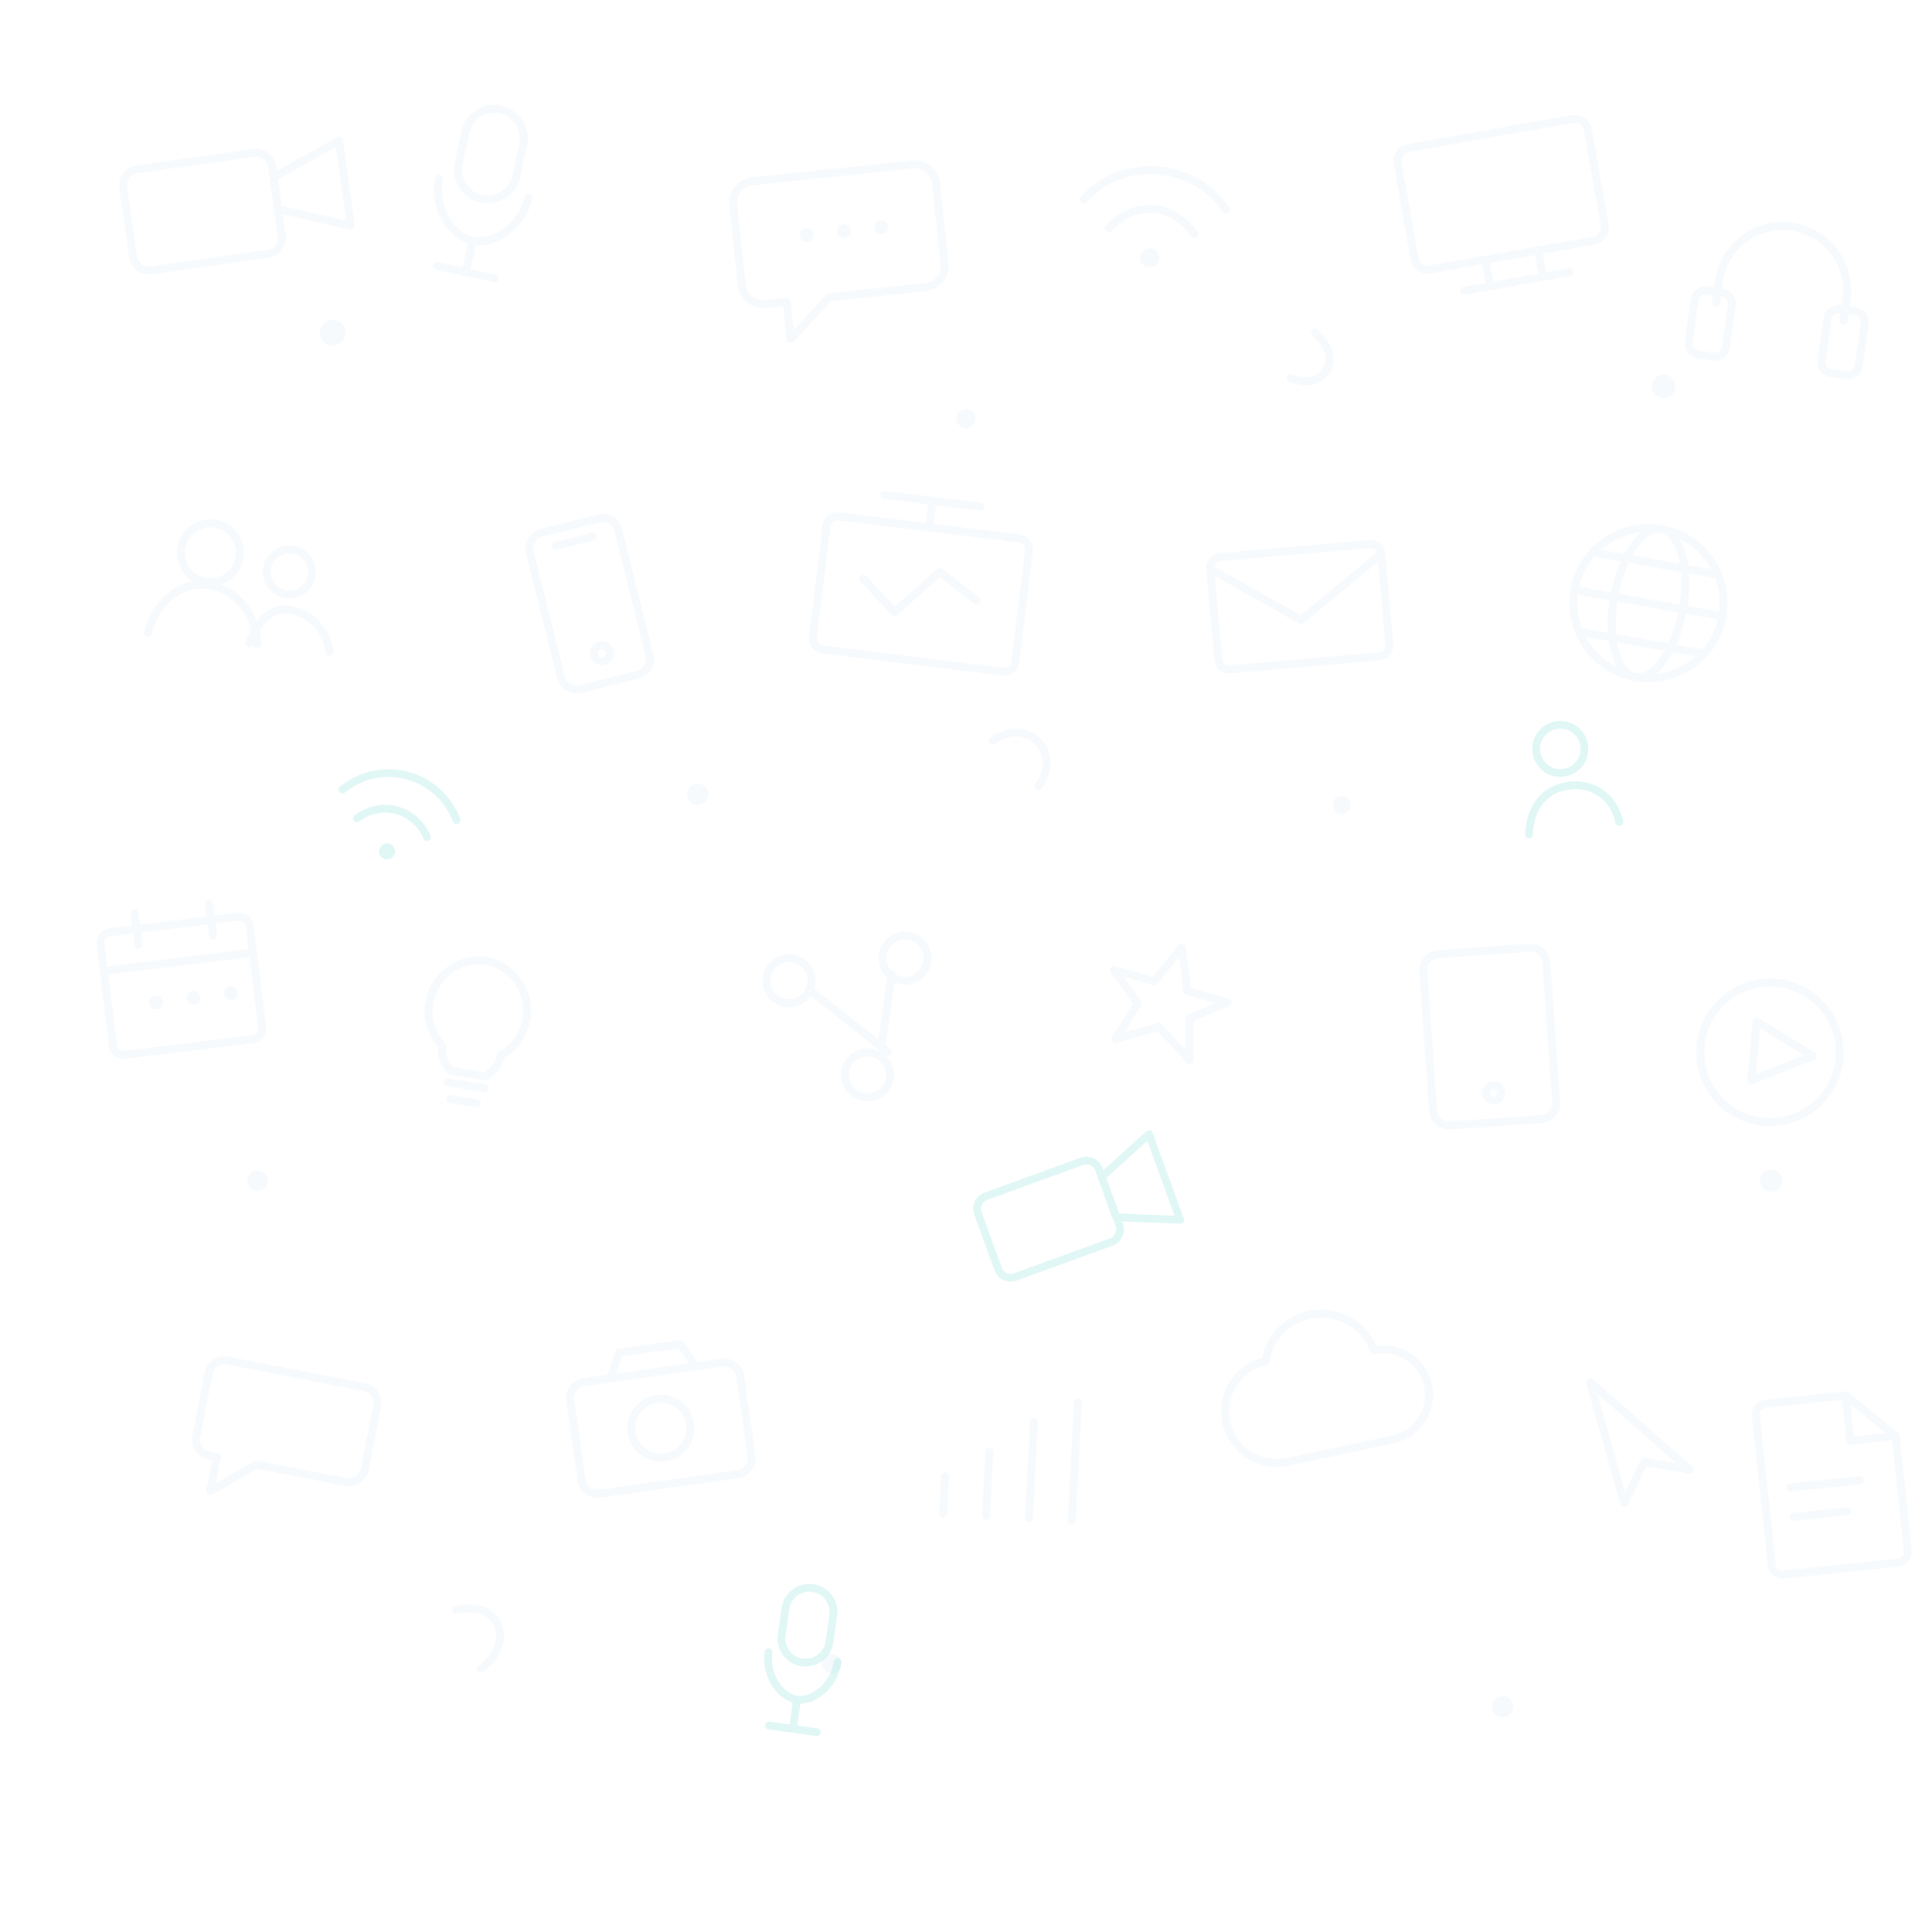
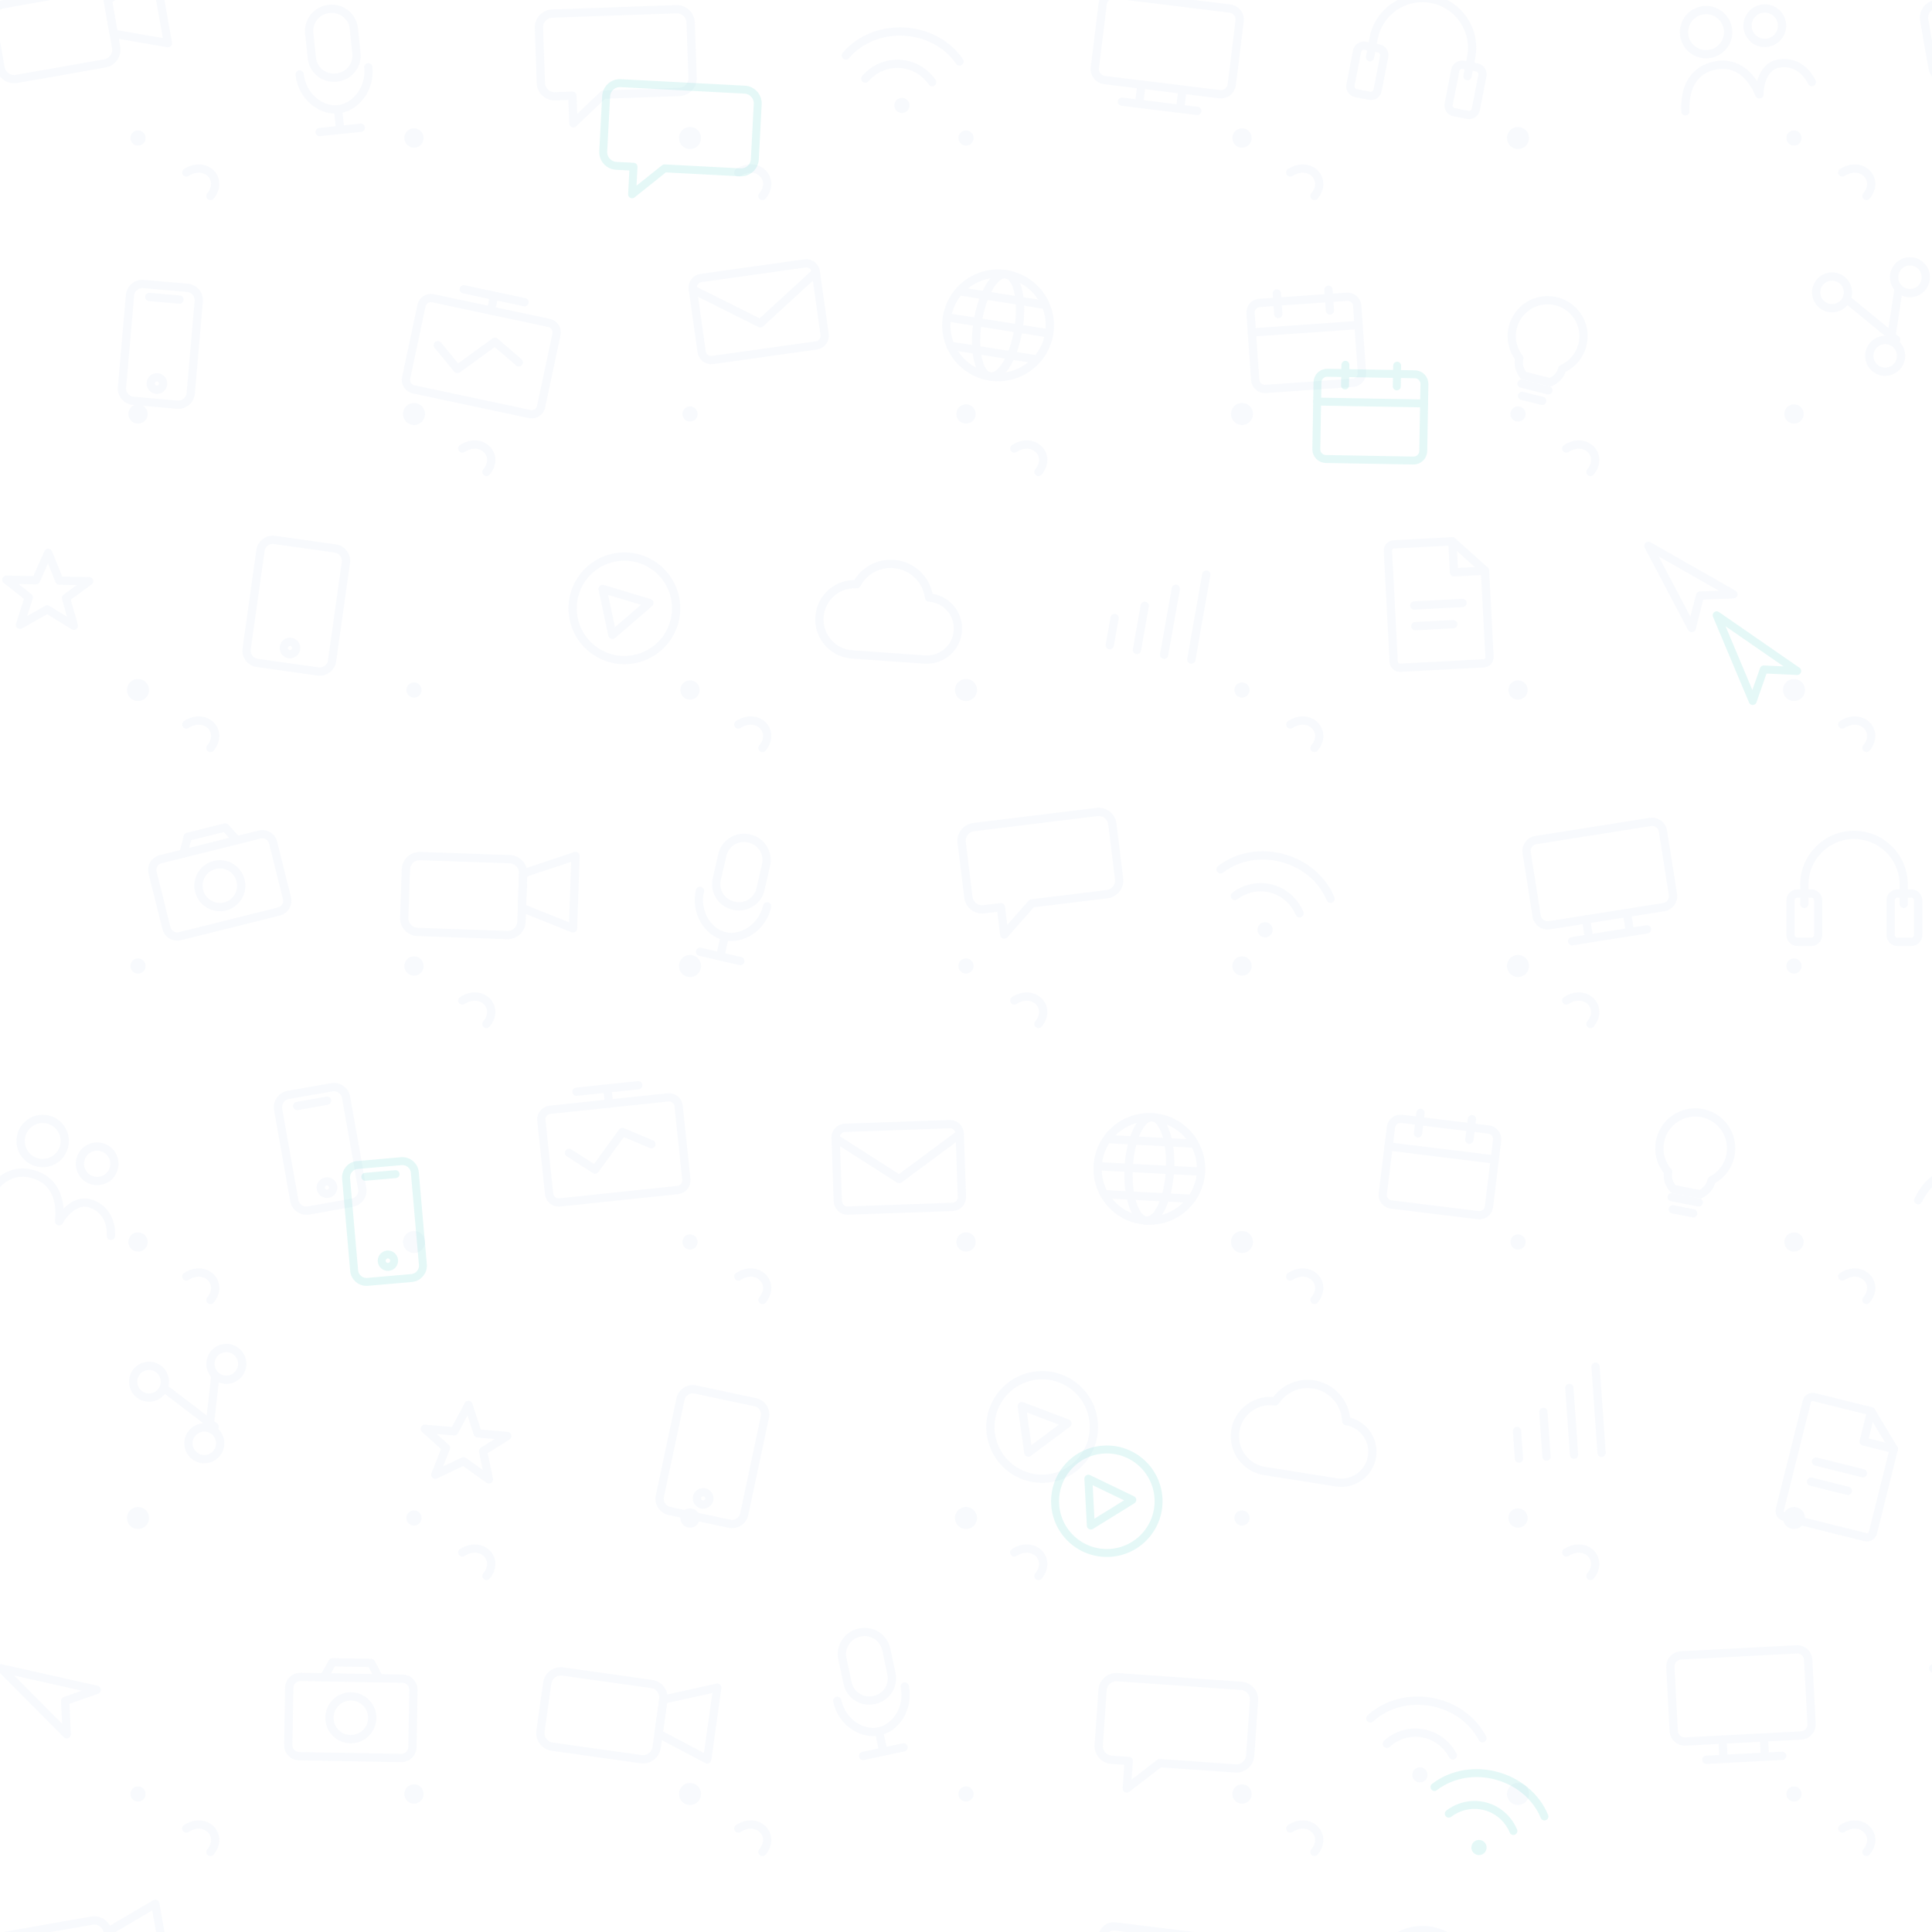
- <svg xmlns="http://www.w3.org/2000/svg" width="360" height="360" viewBox="0 0 360 360" fill="none">
-   <g stroke="#DCE6F5" stroke-width="1.5" stroke-linecap="round" stroke-linejoin="round" opacity="0.22">
-     <g transform="translate(22 28) rotate(-8)">
-       <rect x="0" y="4" width="28" height="19" rx="3" />
-       <path d="M28 9l13-5v16l-13-5z" />
-     </g>
-     <g transform="translate(82 18) rotate(12)">
-       <rect x="6" y="0" width="11" height="17" rx="5.5" />
-       <path d="M3 15c0 5.5 4.5 10 8.5 10s8.5-4.5 8.5-10" />
-       <path d="M11.5 25v6M6 31h11" />
-     </g>
-     <g transform="translate(138 32) rotate(-6)">
-       <path d="M2 2h30a4 4 0 0 1 4 4v15a4 4 0 0 1-4 4H14l-8 7v-7H2a4 4 0 0 1-4-4V6a4 4 0 0 1 4-4z" />
-       <circle cx="11" cy="13" r="1.3" fill="#DCE6F5" stroke="none" />
-       <circle cx="18" cy="13" r="1.3" fill="#DCE6F5" stroke="none" />
-       <circle cx="25" cy="13" r="1.3" fill="#DCE6F5" stroke="none" />
-     </g>
-     <g transform="translate(200 22) rotate(4)">
-       <path d="M3 15c6.5-8.5 20-8.5 26.5 0" />
-       <path d="M8 20c4.5-5.5 11.5-5.5 16 0" />
-       <circle cx="16" cy="25" r="1.8" fill="#DCE6F5" stroke="none" />
-     </g>
-     <g transform="translate(260 28) rotate(-10)">
-       <rect x="0" y="0" width="36" height="23" rx="2.5" />
-       <path d="M13 23v5h10v-5M8 28h20" />
-     </g>
-     <g transform="translate(318 40) rotate(8)">
-       <path d="M4 16v-4a12 12 0 0 1 24 0v4" />
-       <rect x="0" y="14" width="7" height="12" rx="2" />
-       <rect x="25" y="14" width="7" height="12" rx="2" />
-     </g>
-     <g transform="translate(30 95) rotate(6)">
-       <circle cx="10" cy="7" r="5.5" />
-       <path d="M0 23c1-6.5 5.5-10 10-10s9.5 3.5 10.5 10" />
-       <circle cx="25" cy="9" r="4.2" />
-       <path d="M19 23c1-4.5 3.5-7 6.5-7 4 0 7.5 3 8.5 7" />
-     </g>
-     <g transform="translate(98 100) rotate(-14)">
-       <rect x="0" y="0" width="17" height="30" rx="3" />
-       <circle cx="8.5" cy="24.5" r="1.5" />
-       <path d="M5 3h7" />
-     </g>
-     <g transform="translate(155 90) rotate(7)">
-       <rect x="0" y="6" width="38" height="25" rx="2" />
-       <path d="M19 6V1M10 1h18" />
-       <path d="M8 17l6.5 5.5 7.5-8.5 7.5 4.5" />
-     </g>
-     <g transform="translate(225 100) rotate(-5)">
-       <rect x="0" y="4" width="32" height="21" rx="2" />
-       <path d="M0 6l16 11L32 6" />
-     </g>
-     <g transform="translate(295 95) rotate(10)">
-       <circle cx="15" cy="15" r="14" />
-       <ellipse cx="15" cy="15" rx="6.5" ry="14" />
-       <path d="M1 15h28M4 7.5h22M4 22.5h22" />
-     </g>
-     <g transform="translate(18 170) rotate(-7)">
-       <rect x="0" y="4" width="28" height="23" rx="2" />
-       <path d="M0 11h28M7 1v6M21 1v6" />
-       <circle cx="9" cy="18" r="1.3" fill="#DCE6F5" stroke="none" />
-       <circle cx="16" cy="18" r="1.3" fill="#DCE6F5" stroke="none" />
-       <circle cx="23" cy="18" r="1.3" fill="#DCE6F5" stroke="none" />
-     </g>
-     <g transform="translate(78 175) rotate(9)">
-       <path d="M13 2a9.5 9.5 0 0 1 5.5 17c0 2.2-1.2 3.4-2.2 4.3H9.7c-1-0.9-2.2-2.1-2.2-4.3A9.5 9.5 0 0 1 13 2z" />
-       <path d="M9.5 25.5h7M10.5 28.5h5" />
-     </g>
-     <g transform="translate(140 178) rotate(-11)">
-       <circle cx="6" cy="6" r="4.2" />
-       <circle cx="28" cy="6" r="4.2" />
-       <circle cx="17" cy="26" r="4.2" />
-       <path d="M9.5 8.5l12 14M25 8.5l-4.5 13" />
-     </g>
-     <g transform="translate(208 172) rotate(16)">
-       <path d="M13 1l3.2 7.5H24l-6 4.8 2.2 7.5L13 16.4l-7.2 4.4 2.2-7.5-6-4.8h7.8z" />
-     </g>
-     <g transform="translate(265 178) rotate(-4)">
-       <rect x="0" y="0" width="23" height="32" rx="3" />
-       <circle cx="11.5" cy="26.5" r="1.4" />
-     </g>
-     <g transform="translate(318 182) rotate(5)">
-       <circle cx="13" cy="13" r="13" />
-       <path d="M10 7.5l11 5.5-11 5.5z" />
-     </g>
-     <g transform="translate(40 250) rotate(11)">
-       <path d="M3 3h26a3 3 0 0 1 3 3v12a3 3 0 0 1-3 3H12l-7.5 6.5v-6.5H3a3 3 0 0 1-3-3V6a3 3 0 0 1 3-3z" />
-     </g>
-     <g transform="translate(105 252) rotate(-8)">
-       <rect x="0" y="6" width="32" height="21" rx="3" />
-       <circle cx="16" cy="16.5" r="5.5" />
-       <path d="M8 6l2.2-4.5h11.6L24 6" />
-     </g>
-     <g transform="translate(175 258) rotate(3)">
-       <path d="M2 24V17M10 24V12M18 24V6M26 24V2" />
-     </g>
-     <g transform="translate(225 250) rotate(-12)">
-       <path d="M10 25H30a8.5 8.5 0 0 0 0-17 10.5 10.5 0 0 0-20.2-2.2A7.5 7.5 0 0 0 10 25z" />
-     </g>
-     <g transform="translate(295 255) rotate(18)">
-       <path d="M2 2l13 19.5 1.2-8.5 8.5-1.2z" />
-     </g>
-     <g transform="translate(325 262) rotate(-6)">
-       <path d="M4 0h15l8.5 8.5V30a2 2 0 0 1-2 2H4a2 2 0 0 1-2-2V2a2 2 0 0 1 2-2z" />
-       <path d="M19 0v8.5h8.5M7 16h13M7 21.5h10" />
-     </g>
-     <circle cx="62" cy="62" r="2.4" fill="#DCE6F5" stroke="none" />
-     <circle cx="180" cy="78" r="1.8" fill="#DCE6F5" stroke="none" />
-     <circle cx="310" cy="72" r="2.2" fill="#DCE6F5" stroke="none" />
-     <circle cx="130" cy="148" r="2" fill="#DCE6F5" stroke="none" />
-     <circle cx="250" cy="150" r="1.7" fill="#DCE6F5" stroke="none" />
-     <circle cx="48" cy="220" r="1.9" fill="#DCE6F5" stroke="none" />
-     <circle cx="330" cy="220" r="2.1" fill="#DCE6F5" stroke="none" />
-     <circle cx="155" cy="310" r="1.8" fill="#DCE6F5" stroke="none" />
-     <circle cx="280" cy="318" r="2" fill="#DCE6F5" stroke="none" />
-     <path d="M185 138c6.5-4.5 13 2 8.5 8.5" />
-     <path d="M85 300c8.5-2 11 6.5 4.5 11" />
-     <path d="M245 62c5.5 4.5 2 11-4.5 8.5" />
+ <svg xmlns="http://www.w3.org/2000/svg" width="280" height="280" viewBox="0 0 280 280" fill="none">
+   <g stroke="#DCE6F5" stroke-width="1.2" stroke-linecap="round" stroke-linejoin="round" opacity="0.20">
+     <g transform="translate(-2.0 278.0) rotate(-10)">
+       <rect x="0" y="3" width="17" height="11" rx="2" />
+       <path d="M17 5l7.5-2.8v10.5L17 10z" />
+     </g>
+     <g transform="translate(278.0 278.0) rotate(-10)">
+       <rect x="0" y="3" width="17" height="11" rx="2" />
+       <path d="M17 5l7.5-2.8v10.5L17 10z" />
+     </g>
+     <g transform="translate(-2.0 -2.0) rotate(-10)">
+       <rect x="0" y="3" width="17" height="11" rx="2" />
+       <path d="M17 5l7.5-2.8v10.5L17 10z" />
+     </g>
+     <g transform="translate(278.0 -2.0) rotate(-10)">
+       <rect x="0" y="3" width="17" height="11" rx="2" />
+       <path d="M17 5l7.5-2.8v10.5L17 10z" />
+     </g>
+     <g transform="translate(41.0 282.0) rotate(-6)">
+       <rect x="3.5" y="0" width="6.5" height="10" rx="3.2" />
+       <path d="M1.5 9c0 3.2 2.5 5.6 5 5.6s5-2.4 5-5.6" />
+       <path d="M6.5 14.6v3M3.5 17.6h6" />
+     </g>
+     <g transform="translate(41.0 2.0) rotate(-6)">
+       <rect x="3.5" y="0" width="6.5" height="10" rx="3.2" />
+       <path d="M1.5 9c0 3.2 2.5 5.6 5 5.6s5-2.4 5-5.6" />
+       <path d="M6.5 14.6v3M3.5 17.6h6" />
+     </g>
+     <g transform="translate(79.0 1.0) rotate(-2)">
+       <path d="M1 1h18a2 2 0 0 1 2 2v8a2 2 0 0 1-2 2H8l-4.5 4V13H1a2 2 0 0 1-2-2V3a2 2 0 0 1 2-2z" />
+     </g>
+     <g transform="translate(79.0 281.0) rotate(-2)">
+       <path d="M1 1h18a2 2 0 0 1 2 2v8a2 2 0 0 1-2 2H8l-4.5 4V13H1a2 2 0 0 1-2-2V3a2 2 0 0 1 2-2z" />
+     </g>
+     <g transform="translate(122.0 280.0) rotate(3)">
+       <path d="M1 8c4-5.2 12.5-5.2 16.5 0" />
+       <path d="M4 11.2c2.5-3.2 7.2-3.2 9.7 0" />
+       <circle cx="9.5" cy="14.8" r="1.1" fill="#DCE6F5" stroke="none" />
+     </g>
+     <g transform="translate(122.0 0.0) rotate(3)">
+       <path d="M1 8c4-5.2 12.5-5.2 16.5 0" />
+       <path d="M4 11.2c2.5-3.2 7.2-3.2 9.7 0" />
+       <circle cx="9.5" cy="14.8" r="1.1" fill="#DCE6F5" stroke="none" />
+     </g>
+     <g transform="translate(160.0 279.0) rotate(7)">
+       <rect x="0" y="0" width="20" height="12.5" rx="1.6" />
+       <path d="M7 12.5v2.8h6v-2.8M4.5 15.3h11" />
+     </g>
+     <g transform="translate(160.0 -1.0) rotate(7)">
+       <rect x="0" y="0" width="20" height="12.5" rx="1.6" />
+       <path d="M7 12.5v2.8h6v-2.8M4.5 15.3h11" />
+     </g>
+     <g transform="translate(198.0 278.0) rotate(11)">
+       <path d="M2.5 10V7.2a7.2 7.2 0 0 1 14.4 0V10" />
+       <rect x="0.5" y="8.5" width="4" height="7" rx="1" />
+       <rect x="15" y="8.5" width="4" height="7" rx="1" />
+     </g>
+     <g transform="translate(198.0 -2.0) rotate(11)">
+       <path d="M2.5 10V7.2a7.2 7.2 0 0 1 14.4 0V10" />
+       <rect x="0.5" y="8.5" width="4" height="7" rx="1" />
+       <rect x="15" y="8.5" width="4" height="7" rx="1" />
+     </g>
+     <g transform="translate(241.0 2.0) rotate(-13)">
+       <circle cx="5.5" cy="4" r="3.2" />
+       <path d="M0 14.5c.7-3.8 2.8-5.5 5.5-5.5s4.8 1.7 5.5 5.5" />
+       <circle cx="14" cy="5" r="2.5" />
+       <path d="M11 14.5c.6-2.3 2-3.7 3.5-3.7 2.2 0 3.8 1.5 4.3 3.7" />
+     </g>
+     <g transform="translate(241.0 282.0) rotate(-13)">
+       <circle cx="5.5" cy="4" r="3.2" />
+       <path d="M0 14.5c.7-3.8 2.8-5.5 5.5-5.5s4.8 1.7 5.5 5.5" />
+       <circle cx="14" cy="5" r="2.5" />
+       <path d="M11 14.5c.6-2.3 2-3.7 3.5-3.7 2.2 0 3.8 1.5 4.3 3.7" />
+     </g>
+     <g transform="translate(19.0 41.0) rotate(5)">
+       <rect x="0" y="0" width="10" height="17" rx="1.8" />
+       <circle cx="5" cy="14.2" r=".9" />
+       <path d="M2.8 1.8h4.4" />
+     </g>
+     <g transform="translate(299.0 41.0) rotate(5)">
+       <rect x="0" y="0" width="10" height="17" rx="1.8" />
+       <circle cx="5" cy="14.2" r=".9" />
+       <path d="M2.8 1.8h4.4" />
+     </g>
+     <g transform="translate(62.0 40.0) rotate(12)">
+       <rect x="0" y="3" width="20" height="13.5" rx="1.4" />
+       <path d="M10 3V.8M5.5.8h9" />
+       <path d="M3.5 9.5l3.5 2.8 4.5-5 4 2.2" />
+     </g>
+     <g transform="translate(100.0 39.0) rotate(-8)">
+       <rect x="0" y="1.5" width="18" height="12" rx="1.4" />
+       <path d="M0 3l9 6.2L18 3" />
+     </g>
+     <g transform="translate(138.0 38.0) rotate(9)">
+       <circle cx="8" cy="8" r="7.5" />
+       <ellipse cx="8" cy="8" rx="3" ry="7.5" />
+       <path d="M.5 8h15M2.2 4h11.6M2.2 12h11.6" />
+     </g>
+     <g transform="translate(181.0 42.0) rotate(-4)">
+       <rect x="0" y="2" width="15.5" height="12.5" rx="1.4" />
+       <path d="M0 6.2h15.5M4 .8v3M11.5.8v3" />
+     </g>
+     <g transform="translate(219.0 41.0) rotate(14)">
+       <path d="M7 1a5.2 5.2 0 0 1 3.2 9.3c0 1.1-.6 1.8-1.2 2.3H5c-.6-.5-1.2-1.2-1.2-2.3A5.2 5.2 0 0 1 7 1z" />
+       <path d="M5 13.8h4M5.5 15.5h3" />
+     </g>
+     <g transform="translate(-18.0 40.0) rotate(-11)">
+       <circle cx="3" cy="3" r="2.3" />
+       <circle cx="14.5" cy="3" r="2.3" />
+       <circle cx="8.8" cy="13.5" r="2.3" />
+       <path d="M5 4.5l5.8 7M12.5 4.5l-2.2 6.2" />
+     </g>
+     <g transform="translate(262.0 40.0) rotate(-11)">
+       <circle cx="3" cy="3" r="2.3" />
+       <circle cx="14.5" cy="3" r="2.3" />
+       <circle cx="8.8" cy="13.5" r="2.3" />
+       <path d="M5 4.5l5.8 7M12.5 4.5l-2.2 6.2" />
+     </g>
+     <g transform="translate(280.0 79.0) rotate(1)">
+       <path d="M7 1l1.7 4H13l-3.3 2.5 1.2 4L7 9.2l-3.9 2.3 1.2-4L1 5h4.3z" />
+     </g>
+     <g transform="translate(0.0 79.0) rotate(1)">
+       <path d="M7 1l1.7 4H13l-3.3 2.5 1.2 4L7 9.2l-3.9 2.3 1.2-4L1 5h4.3z" />
+     </g>
+     <g transform="translate(38.0 78.0) rotate(8)">
+       <rect x="0" y="0" width="12.5" height="18" rx="1.8" />
+       <circle cx="6.2" cy="15.2" r=".9" />
+     </g>
+     <g transform="translate(81.0 82.0) rotate(-12)">
+       <circle cx="8" cy="8" r="7.5" />
+       <path d="M5.5 4.6l6.2 3.4-6.2 3.4z" />
+     </g>
+     <g transform="translate(119.0 81.0) rotate(4)">
+       <path d="M5.5 13.5H16a4.5 4.5 0 0 0 0-9 5.6 5.6 0 0 0-10.6-1.2A4 4 0 0 0 5.5 13.5z" />
+     </g>
+     <g transform="translate(162.0 80.0) rotate(10)">
+       <path d="M1.2 13.5V9.5M5.2 13.5V7M9.2 13.5V3.8M13.2 13.5V1" />
+     </g>
+     <g transform="translate(200.0 79.0) rotate(-3)">
+       <path d="M2 0h8.5L15 4.5V17a.9.9 0 0 1-.9.9H2A.9.9 0 0 1 1.1 17V.9A.9.9 0 0 1 2 0z" />
+       <path d="M10.5 0v4.5H15M4.5 9h7M4.5 12h5.5" />
+     </g>
+     <g transform="translate(238.0 78.0) rotate(6)">
+       <path d="M1 1l7.5 11.2.7-4.8 4.8-.7z" />
+     </g>
+     <g transform="translate(21.0 122.0) rotate(-14)">
+       <rect x="0" y="3" width="18" height="11.5" rx="1.6" />
+       <circle cx="9" cy="8.8" r="3.1" />
+       <path d="M5 3l1.2-2.2h5.6L13 3" />
+     </g>
+     <g transform="translate(301.0 122.0) rotate(-14)">
+       <rect x="0" y="3" width="18" height="11.5" rx="1.6" />
+       <circle cx="9" cy="8.8" r="3.1" />
+       <path d="M5 3l1.2-2.2h5.6L13 3" />
+     </g>
+     <g transform="translate(59.0 121.0) rotate(2)">
+       <rect x="0" y="3" width="17" height="11" rx="2" />
+       <path d="M17 5l7.5-2.8v10.5L17 10z" />
+     </g>
+     <g transform="translate(102.0 120.0) rotate(13)">
+       <rect x="3.5" y="0" width="6.5" height="10" rx="3.2" />
+       <path d="M1.5 9c0 3.2 2.5 5.6 5 5.6s5-2.4 5-5.6" />
+       <path d="M6.5 14.6v3M3.5 17.6h6" />
+     </g>
+     <g transform="translate(140.0 119.0) rotate(-7)">
+       <path d="M1 1h18a2 2 0 0 1 2 2v8a2 2 0 0 1-2 2H8l-4.5 4V13H1a2 2 0 0 1-2-2V3a2 2 0 0 1 2-2z" />
+     </g>
+     <g transform="translate(178.0 118.0) rotate(15)">
+       <path d="M1 8c4-5.2 12.5-5.2 16.5 0" />
+       <path d="M4 11.2c2.5-3.2 7.2-3.2 9.7 0" />
+       <circle cx="9.5" cy="14.8" r="1.1" fill="#DCE6F5" stroke="none" />
+     </g>
+     <g transform="translate(221.0 122.0) rotate(-9)">
+       <rect x="0" y="0" width="20" height="12.5" rx="1.6" />
+       <path d="M7 12.5v2.8h6v-2.8M4.5 15.3h11" />
+     </g>
+     <g transform="translate(-21.0 121.0) rotate(0)">
+       <path d="M2.5 10V7.2a7.2 7.2 0 0 1 14.4 0V10" />
+       <rect x="0.5" y="8.5" width="4" height="7" rx="1" />
+       <rect x="15" y="8.5" width="4" height="7" rx="1" />
+     </g>
+     <g transform="translate(259.0 121.0) rotate(0)">
+       <path d="M2.5 10V7.2a7.2 7.2 0 0 1 14.4 0V10" />
+       <rect x="0.5" y="8.5" width="4" height="7" rx="1" />
+       <rect x="15" y="8.5" width="4" height="7" rx="1" />
+     </g>
+     <g transform="translate(282.0 160.0) rotate(16)">
+       <circle cx="5.5" cy="4" r="3.2" />
+       <path d="M0 14.5c.7-3.8 2.8-5.5 5.5-5.5s4.8 1.7 5.5 5.5" />
+       <circle cx="14" cy="5" r="2.5" />
+       <path d="M11 14.5c.6-2.3 2-3.7 3.5-3.7 2.2 0 3.8 1.5 4.3 3.7" />
+     </g>
+     <g transform="translate(2.0 160.0) rotate(16)">
+       <circle cx="5.5" cy="4" r="3.2" />
+       <path d="M0 14.5c.7-3.8 2.8-5.5 5.5-5.5s4.8 1.7 5.5 5.5" />
+       <circle cx="14" cy="5" r="2.5" />
+       <path d="M11 14.5c.6-2.3 2-3.7 3.5-3.7 2.2 0 3.8 1.5 4.3 3.7" />
+     </g>
+     <g transform="translate(40.0 159.0) rotate(-10)">
+       <rect x="0" y="0" width="10" height="17" rx="1.8" />
+       <circle cx="5" cy="14.2" r=".9" />
+       <path d="M2.8 1.8h4.4" />
+     </g>
+     <g transform="translate(78.0 158.0) rotate(-6)">
+       <rect x="0" y="3" width="20" height="13.5" rx="1.4" />
+       <path d="M10 3V.8M5.5.8h9" />
+       <path d="M3.5 9.5l3.5 2.8 4.5-5 4 2.2" />
+     </g>
+     <g transform="translate(121.0 162.0) rotate(-2)">
+       <rect x="0" y="1.5" width="18" height="12" rx="1.4" />
+       <path d="M0 3l9 6.2L18 3" />
+     </g>
+     <g transform="translate(159.0 161.0) rotate(3)">
+       <circle cx="8" cy="8" r="7.5" />
+       <ellipse cx="8" cy="8" rx="3" ry="7.5" />
+       <path d="M.5 8h15M2.2 4h11.6M2.2 12h11.6" />
+     </g>
+     <g transform="translate(202.0 160.0) rotate(7)">
+       <rect x="0" y="2" width="15.5" height="12.5" rx="1.4" />
+       <path d="M0 6.2h15.5M4 .8v3M11.5.8v3" />
+     </g>
+     <g transform="translate(240.0 159.0) rotate(11)">
+       <path d="M7 1a5.2 5.2 0 0 1 3.2 9.3c0 1.1-.6 1.8-1.2 2.3H5c-.6-.5-1.2-1.2-1.2-2.3A5.2 5.2 0 0 1 7 1z" />
+       <path d="M5 13.8h4M5.5 15.5h3" />
+     </g>
+     <g transform="translate(18.0 198.0) rotate(-13)">
+       <circle cx="3" cy="3" r="2.3" />
+       <circle cx="14.5" cy="3" r="2.3" />
+       <circle cx="8.8" cy="13.5" r="2.3" />
+       <path d="M5 4.5l5.8 7M12.5 4.5l-2.2 6.2" />
+     </g>
+     <g transform="translate(298.0 198.0) rotate(-13)">
+       <circle cx="3" cy="3" r="2.3" />
+       <circle cx="14.5" cy="3" r="2.3" />
+       <circle cx="8.8" cy="13.5" r="2.3" />
+       <path d="M5 4.5l5.8 7M12.5 4.5l-2.2 6.2" />
+     </g>
+     <g transform="translate(61.0 202.0) rotate(5)">
+       <path d="M7 1l1.7 4H13l-3.3 2.5 1.2 4L7 9.2l-3.9 2.3 1.2-4L1 5h4.3z" />
+     </g>
+     <g transform="translate(99.0 201.0) rotate(12)">
+       <rect x="0" y="0" width="12.5" height="18" rx="1.8" />
+       <circle cx="6.2" cy="15.2" r=".9" />
+     </g>
+     <g transform="translate(142.0 200.0) rotate(-8)">
+       <circle cx="8" cy="8" r="7.5" />
+       <path d="M5.5 4.6l6.2 3.4-6.2 3.4z" />
+     </g>
+     <g transform="translate(180.0 199.0) rotate(9)">
+       <path d="M5.5 13.5H16a4.5 4.5 0 0 0 0-9 5.6 5.6 0 0 0-10.6-1.2A4 4 0 0 0 5.5 13.5z" />
+     </g>
+     <g transform="translate(218.0 198.0) rotate(-4)">
+       <path d="M1.2 13.5V9.5M5.2 13.5V7M9.2 13.5V3.8M13.2 13.5V1" />
+     </g>
+     <g transform="translate(-19.0 202.0) rotate(14)">
+       <path d="M2 0h8.5L15 4.5V17a.9.9 0 0 1-.9.9H2A.9.9 0 0 1 1.1 17V.9A.9.9 0 0 1 2 0z" />
+       <path d="M10.5 0v4.5H15M4.5 9h7M4.5 12h5.5" />
+     </g>
+     <g transform="translate(261.0 202.0) rotate(14)">
+       <path d="M2 0h8.5L15 4.5V17a.9.9 0 0 1-.9.9H2A.9.9 0 0 1 1.1 17V.9A.9.9 0 0 1 2 0z" />
+       <path d="M10.5 0v4.5H15M4.5 9h7M4.5 12h5.5" />
+     </g>
+     <g transform="translate(279.0 241.0) rotate(-11)">
+       <path d="M1 1l7.5 11.2.7-4.8 4.8-.7z" />
+     </g>
+     <g transform="translate(-1.0 241.0) rotate(-11)">
+       <path d="M1 1l7.5 11.2.7-4.8 4.8-.7z" />
+     </g>
+     <g transform="translate(42.0 240.0) rotate(1)">
+       <rect x="0" y="3" width="18" height="11.5" rx="1.6" />
+       <circle cx="9" cy="8.8" r="3.1" />
+       <path d="M5 3l1.2-2.2h5.6L13 3" />
+     </g>
+     <g transform="translate(80.0 239.0) rotate(8)">
+       <rect x="0" y="3" width="17" height="11" rx="2" />
+       <path d="M17 5l7.5-2.8v10.5L17 10z" />
+     </g>
+     <g transform="translate(118.0 238.0) rotate(-12)">
+       <rect x="3.5" y="0" width="6.5" height="10" rx="3.2" />
+       <path d="M1.5 9c0 3.2 2.5 5.6 5 5.6s5-2.4 5-5.6" />
+       <path d="M6.5 14.6v3M3.5 17.6h6" />
+     </g>
+     <g transform="translate(161.0 242.0) rotate(4)">
+       <path d="M1 1h18a2 2 0 0 1 2 2v8a2 2 0 0 1-2 2H8l-4.5 4V13H1a2 2 0 0 1-2-2V3a2 2 0 0 1 2-2z" />
+     </g>
+     <g transform="translate(199.0 241.0) rotate(10)">
+       <path d="M1 8c4-5.2 12.5-5.2 16.5 0" />
+       <path d="M4 11.2c2.5-3.2 7.2-3.2 9.7 0" />
+       <circle cx="9.5" cy="14.8" r="1.1" fill="#DCE6F5" stroke="none" />
+     </g>
+     <g transform="translate(242.0 240.0) rotate(-3)">
+       <rect x="0" y="0" width="20" height="12.5" rx="1.6" />
+       <path d="M7 12.5v2.8h6v-2.8M4.5 15.3h11" />
+     </g>
+     <circle cx="20.0" cy="20.0" r="1.1" fill="#DCE6F5" stroke="none" />
+     <path d="M27.0 25.0c2.8-1.8 5.5 1 3.5 3.4" />
+     <circle cx="60.0" cy="20.0" r="1.4" fill="#DCE6F5" stroke="none" />
+     <circle cx="100.0" cy="20.0" r="1.6" fill="#DCE6F5" stroke="none" />
+     <path d="M107.0 25.0c2.8-1.8 5.5 1 3.5 3.4" />
+     <circle cx="140.0" cy="20.0" r="1.1" fill="#DCE6F5" stroke="none" />
+     <circle cx="180.0" cy="20.0" r="1.4" fill="#DCE6F5" stroke="none" />
+     <path d="M187.0 25.0c2.8-1.8 5.5 1 3.5 3.4" />
+     <circle cx="220.0" cy="20.0" r="1.6" fill="#DCE6F5" stroke="none" />
+     <circle cx="260.0" cy="20.0" r="1.1" fill="#DCE6F5" stroke="none" />
+     <path d="M267.0 25.0c2.8-1.8 5.5 1 3.5 3.4" />
+     <circle cx="20.0" cy="60.0" r="1.4" fill="#DCE6F5" stroke="none" />
+     <circle cx="60.0" cy="60.0" r="1.6" fill="#DCE6F5" stroke="none" />
+     <path d="M67.0 65.0c2.8-1.8 5.5 1 3.5 3.4" />
+     <circle cx="100.0" cy="60.0" r="1.1" fill="#DCE6F5" stroke="none" />
+     <circle cx="140.0" cy="60.0" r="1.4" fill="#DCE6F5" stroke="none" />
+     <path d="M147.0 65.0c2.8-1.8 5.5 1 3.5 3.4" />
+     <circle cx="180.0" cy="60.0" r="1.6" fill="#DCE6F5" stroke="none" />
+     <circle cx="220.0" cy="60.0" r="1.1" fill="#DCE6F5" stroke="none" />
+     <path d="M227.0 65.0c2.8-1.8 5.5 1 3.5 3.4" />
+     <circle cx="260.0" cy="60.0" r="1.4" fill="#DCE6F5" stroke="none" />
+     <circle cx="20.0" cy="100.0" r="1.6" fill="#DCE6F5" stroke="none" />
+     <path d="M27.0 105.0c2.8-1.8 5.5 1 3.5 3.4" />
+     <circle cx="60.0" cy="100.0" r="1.1" fill="#DCE6F5" stroke="none" />
+     <circle cx="100.0" cy="100.0" r="1.4" fill="#DCE6F5" stroke="none" />
+     <path d="M107.0 105.0c2.8-1.8 5.5 1 3.5 3.4" />
+     <circle cx="140.0" cy="100.0" r="1.6" fill="#DCE6F5" stroke="none" />
+     <circle cx="180.0" cy="100.0" r="1.1" fill="#DCE6F5" stroke="none" />
+     <path d="M187.0 105.0c2.8-1.8 5.5 1 3.5 3.4" />
+     <circle cx="220.0" cy="100.0" r="1.4" fill="#DCE6F5" stroke="none" />
+     <circle cx="260.0" cy="100.0" r="1.6" fill="#DCE6F5" stroke="none" />
+     <path d="M267.0 105.0c2.8-1.8 5.5 1 3.5 3.4" />
+     <circle cx="20.0" cy="140.0" r="1.1" fill="#DCE6F5" stroke="none" />
+     <circle cx="60.0" cy="140.0" r="1.4" fill="#DCE6F5" stroke="none" />
+     <path d="M67.0 145.0c2.8-1.8 5.5 1 3.5 3.4" />
+     <circle cx="100.0" cy="140.0" r="1.6" fill="#DCE6F5" stroke="none" />
+     <circle cx="140.0" cy="140.0" r="1.1" fill="#DCE6F5" stroke="none" />
+     <path d="M147.0 145.0c2.8-1.8 5.5 1 3.5 3.4" />
+     <circle cx="180.0" cy="140.0" r="1.4" fill="#DCE6F5" stroke="none" />
+     <circle cx="220.0" cy="140.0" r="1.6" fill="#DCE6F5" stroke="none" />
+     <path d="M227.0 145.0c2.8-1.8 5.5 1 3.5 3.4" />
+     <circle cx="260.0" cy="140.0" r="1.1" fill="#DCE6F5" stroke="none" />
+     <circle cx="20.0" cy="180.0" r="1.4" fill="#DCE6F5" stroke="none" />
+     <path d="M27.0 185.0c2.8-1.8 5.5 1 3.5 3.4" />
+     <circle cx="60.0" cy="180.0" r="1.6" fill="#DCE6F5" stroke="none" />
+     <circle cx="100.0" cy="180.0" r="1.1" fill="#DCE6F5" stroke="none" />
+     <path d="M107.0 185.0c2.8-1.8 5.5 1 3.5 3.4" />
+     <circle cx="140.0" cy="180.0" r="1.4" fill="#DCE6F5" stroke="none" />
+     <circle cx="180.0" cy="180.0" r="1.6" fill="#DCE6F5" stroke="none" />
+     <path d="M187.0 185.0c2.8-1.8 5.5 1 3.5 3.4" />
+     <circle cx="220.0" cy="180.0" r="1.1" fill="#DCE6F5" stroke="none" />
+     <circle cx="260.0" cy="180.0" r="1.4" fill="#DCE6F5" stroke="none" />
+     <path d="M267.0 185.0c2.8-1.8 5.5 1 3.5 3.4" />
+     <circle cx="20.0" cy="220.0" r="1.6" fill="#DCE6F5" stroke="none" />
+     <circle cx="60.0" cy="220.0" r="1.1" fill="#DCE6F5" stroke="none" />
+     <path d="M67.0 225.0c2.8-1.8 5.5 1 3.5 3.4" />
+     <circle cx="100.0" cy="220.0" r="1.4" fill="#DCE6F5" stroke="none" />
+     <circle cx="140.0" cy="220.0" r="1.6" fill="#DCE6F5" stroke="none" />
+     <path d="M147.0 225.0c2.8-1.8 5.5 1 3.5 3.4" />
+     <circle cx="180.0" cy="220.0" r="1.1" fill="#DCE6F5" stroke="none" />
+     <circle cx="220.0" cy="220.0" r="1.4" fill="#DCE6F5" stroke="none" />
+     <path d="M227.0 225.0c2.8-1.8 5.5 1 3.5 3.4" />
+     <circle cx="260.0" cy="220.0" r="1.6" fill="#DCE6F5" stroke="none" />
+     <circle cx="20.0" cy="260.0" r="1.1" fill="#DCE6F5" stroke="none" />
+     <path d="M27.0 265.0c2.8-1.8 5.5 1 3.5 3.4" />
+     <circle cx="60.0" cy="260.0" r="1.4" fill="#DCE6F5" stroke="none" />
+     <circle cx="100.0" cy="260.0" r="1.6" fill="#DCE6F5" stroke="none" />
+     <path d="M107.0 265.0c2.8-1.8 5.5 1 3.5 3.4" />
+     <circle cx="140.0" cy="260.0" r="1.1" fill="#DCE6F5" stroke="none" />
+     <circle cx="180.0" cy="260.0" r="1.4" fill="#DCE6F5" stroke="none" />
+     <path d="M187.0 265.0c2.8-1.8 5.5 1 3.5 3.4" />
+     <circle cx="220.0" cy="260.0" r="1.6" fill="#DCE6F5" stroke="none" />
+     <circle cx="260.0" cy="260.0" r="1.1" fill="#DCE6F5" stroke="none" />
+     <path d="M267.0 265.0c2.8-1.8 5.5 1 3.5 3.4" />
  </g>
-   <g stroke="#20C7BB" stroke-width="1.45" stroke-linecap="round" stroke-linejoin="round" opacity="0.14">
-     <g transform="translate(180 220) rotate(-20)">
-       <rect x="0" y="4" width="24" height="16" rx="2.5" />
-       <path d="M24 8l11-4.5v17L24 16z" />
-     </g>
-     <g transform="translate(65 135) rotate(15)">
-       <path d="M2 12c5.5-7.5 16.5-7.5 22 0" />
-       <path d="M6 16.5c3.5-4.5 10-4.5 13.5 0" />
-       <circle cx="13" cy="21" r="1.5" fill="#20C7BB" stroke="none" />
-     </g>
-     <g transform="translate(280 135) rotate(-8)">
-       <circle cx="10" cy="6" r="4.5" />
-       <path d="M2 21c1-5.5 4.5-8 8.5-8s8 2.5 8.5 8" />
-     </g>
-     <g transform="translate(145 295) rotate(8)">
-       <rect x="2" y="0" width="9" height="14" rx="4.5" />
-       <path d="M0 13c0 4.5 3.5 8 6.5 8s6.5-3.5 6.5-8" />
-       <path d="M6.5 21v5.5M2 26.5h9" />
+   <g stroke="#20C7BB" stroke-width="1.15" stroke-linecap="round" stroke-linejoin="round" opacity="0.12">
+     <g transform="translate(89.0 11.0) rotate(3)">
+       <path d="M1 1h18a2 2 0 0 1 2 2v8a2 2 0 0 1-2 2H8l-4.5 4V13H1a2 2 0 0 1-2-2V3a2 2 0 0 1 2-2z" />
+     </g>
+     <g transform="translate(191.0 52.0) rotate(1)">
+       <rect x="0" y="2" width="15.5" height="12.5" rx="1.4" />
+       <path d="M0 6.2h15.5M4 .8v3M11.5.8v3" />
+     </g>
+     <g transform="translate(248.0 88.0) rotate(11)">
+       <path d="M1 1l7.5 11.2.7-4.8 4.8-.7z" />
+     </g>
+     <g transform="translate(50.0 169.0) rotate(-5)">
+       <rect x="0" y="0" width="10" height="17" rx="1.8" />
+       <circle cx="5" cy="14.2" r=".9" />
+       <path d="M2.8 1.8h4.4" />
+     </g>
+     <g transform="translate(152.0 210.0) rotate(-3)">
+       <circle cx="8" cy="8" r="7.5" />
+       <path d="M5.5 4.6l6.2 3.4-6.2 3.4z" />
+     </g>
+     <g transform="translate(209.0 251.0) rotate(15)">
+       <path d="M1 8c4-5.2 12.5-5.2 16.5 0" />
+       <path d="M4 11.2c2.5-3.2 7.2-3.2 9.7 0" />
+       <circle cx="9.5" cy="14.8" r="1.1" fill="#20C7BB" stroke="none" />
    </g>
  </g>
</svg>
